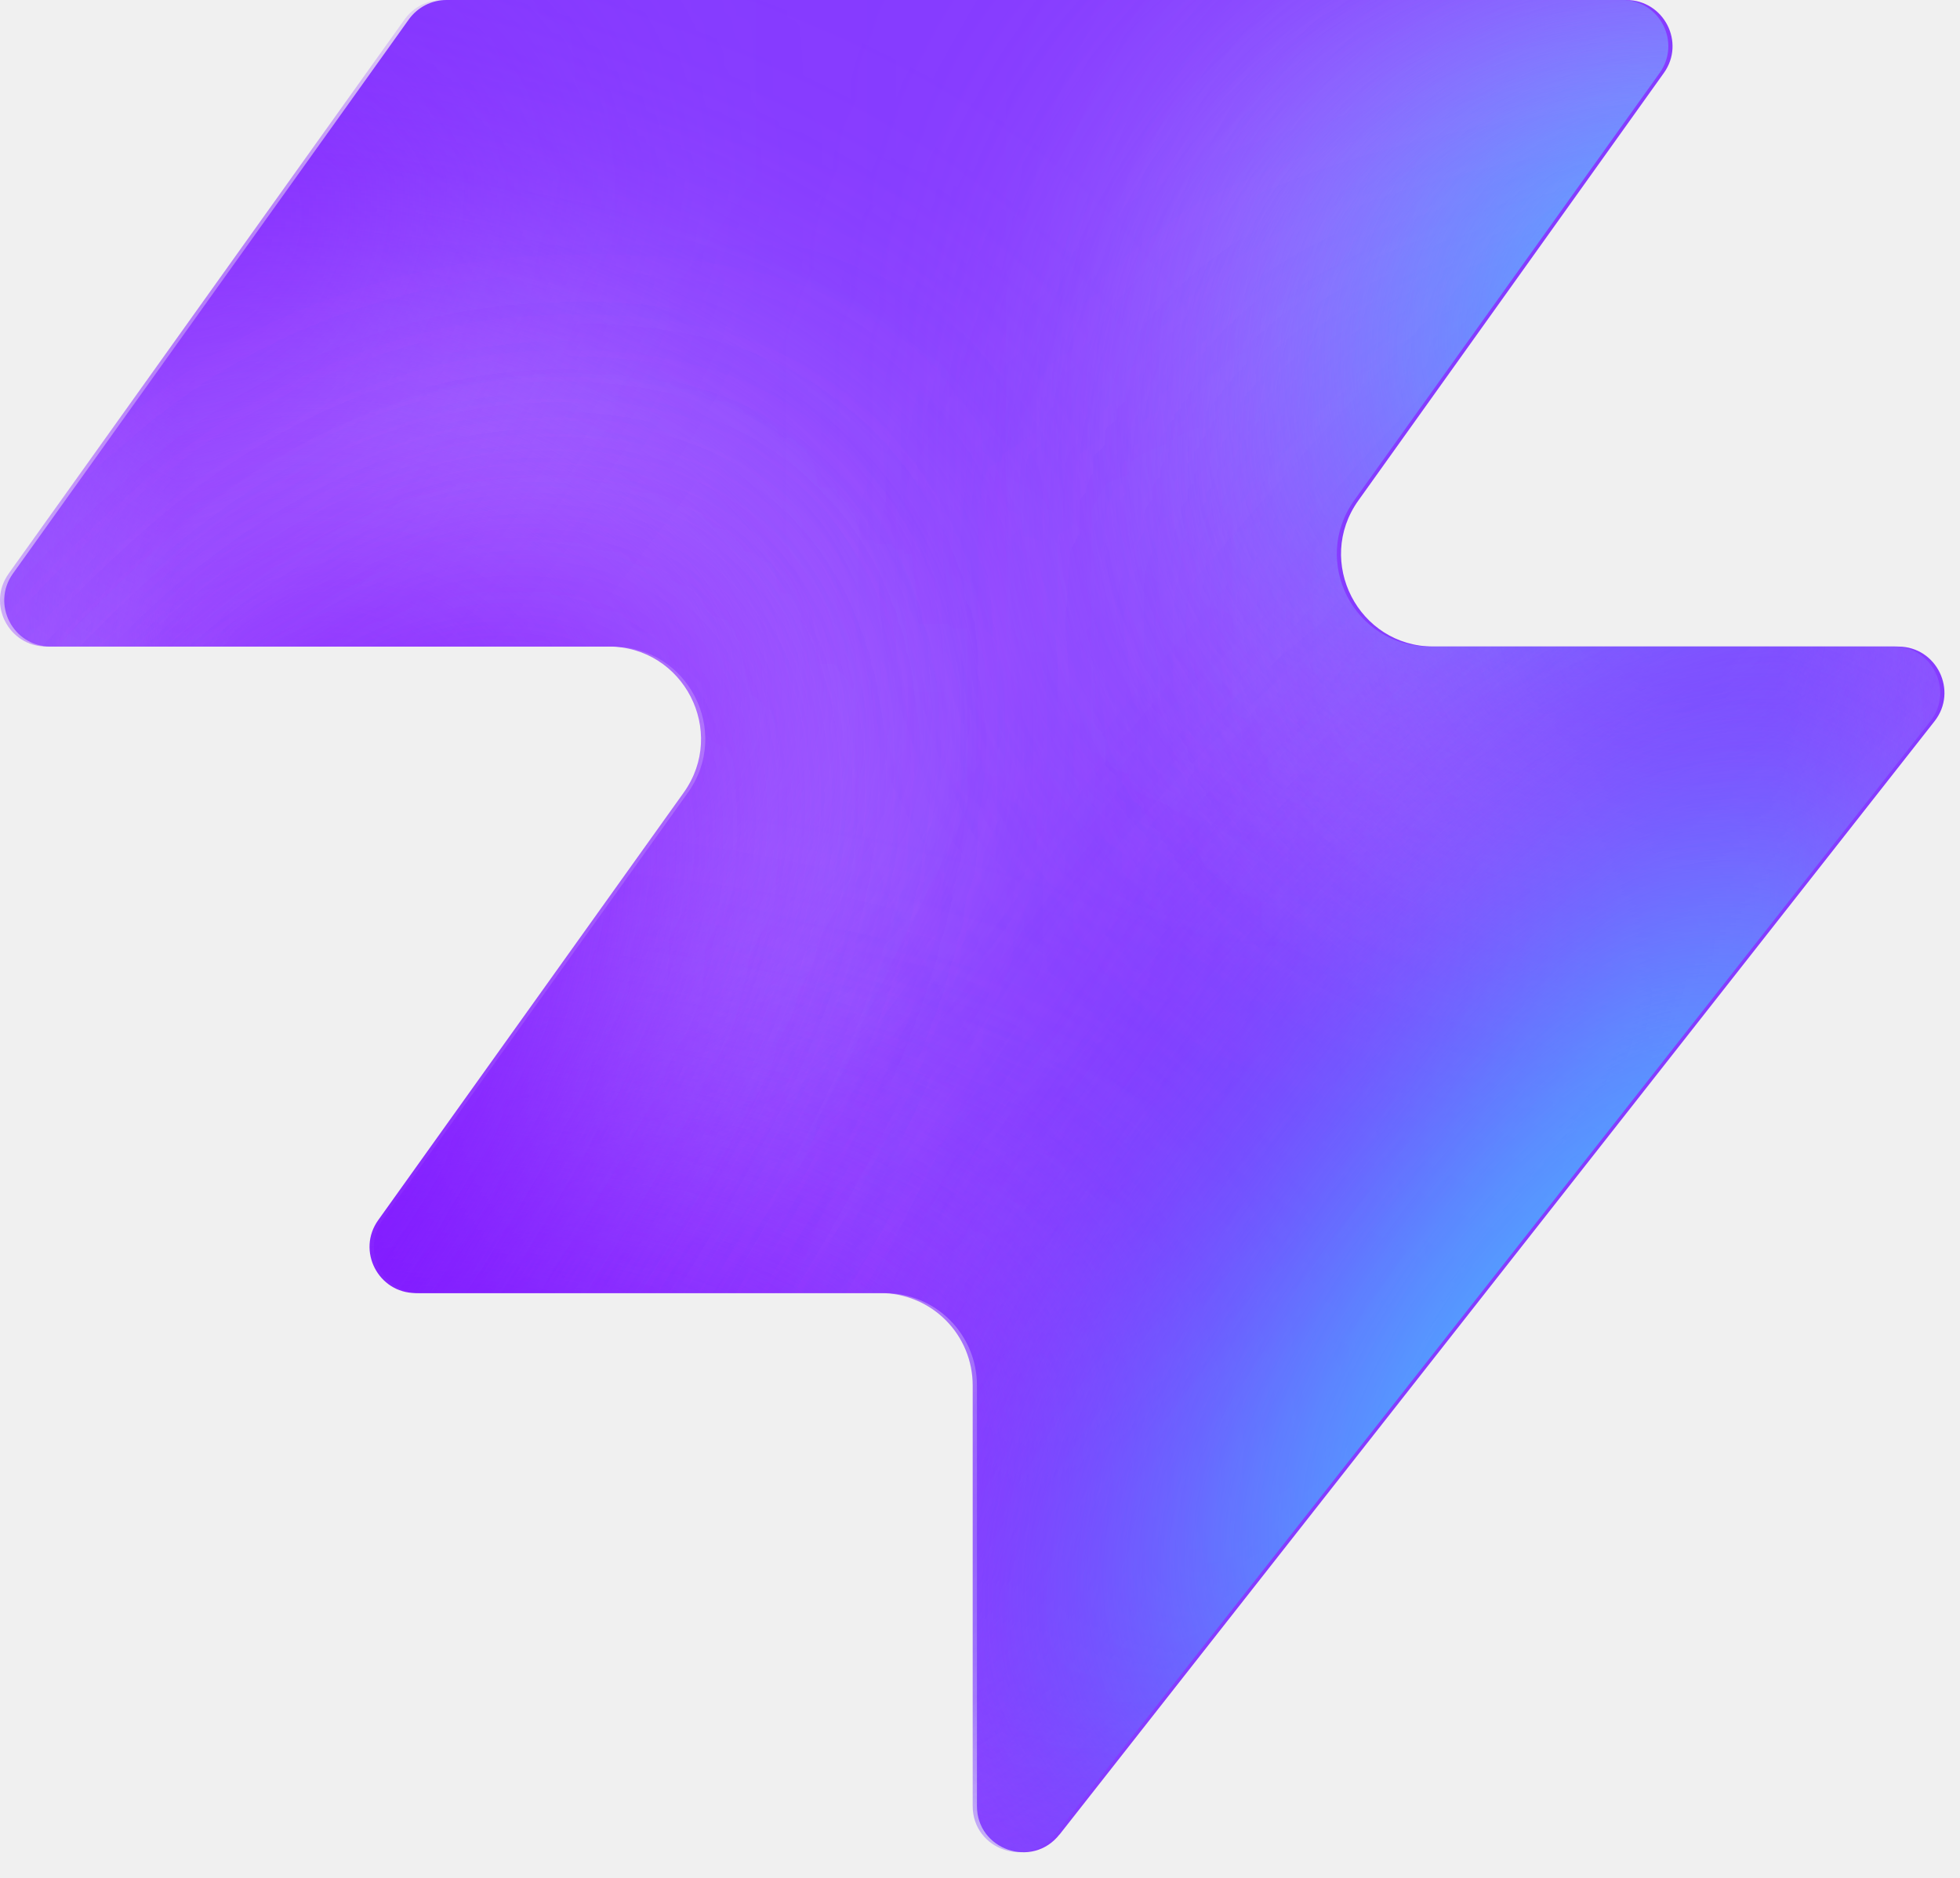
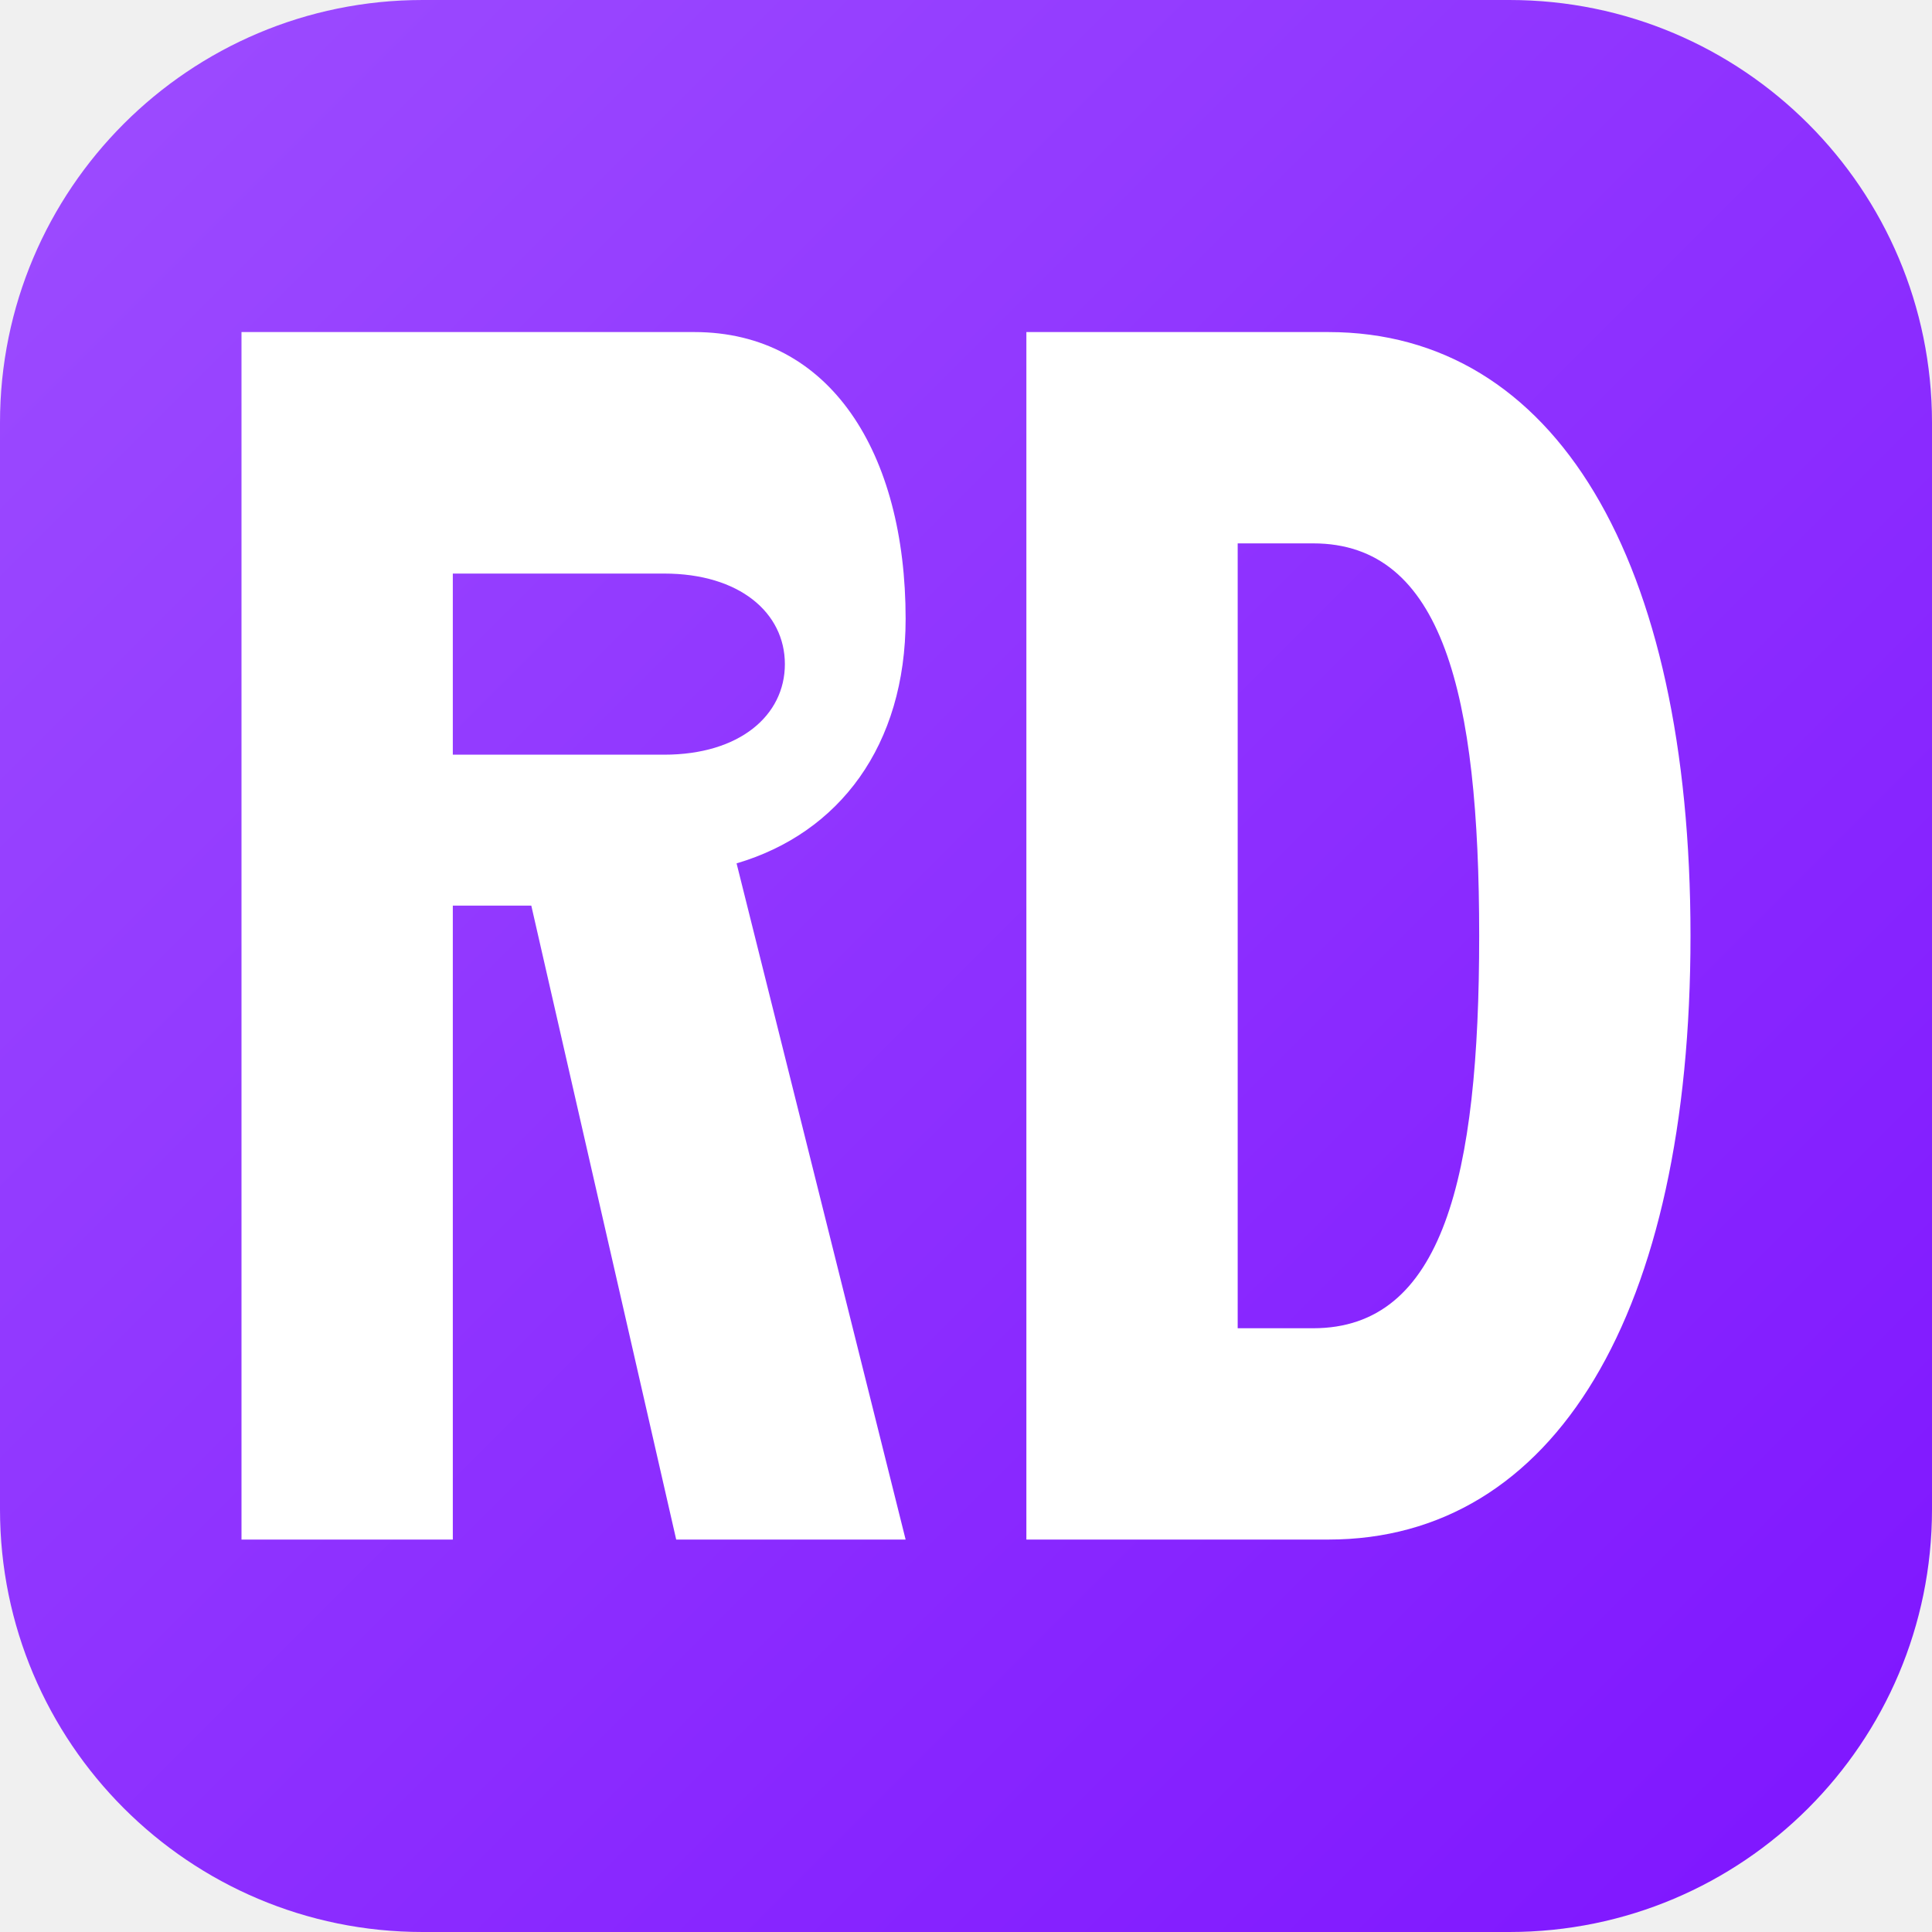
- <svg xmlns="http://www.w3.org/2000/svg" width="48" height="46" fill="none" viewBox="0 0 48 46">
-   <path fill="#863bff" d="M25.946 44.938c-.664.845-2.021.375-2.021-.698V33.937a2.26 2.26 0 0 0-2.262-2.262H10.287c-.92 0-1.456-1.04-.92-1.788l7.48-10.471c1.07-1.497 0-3.578-1.842-3.578H1.237c-.92 0-1.456-1.04-.92-1.788L10.013.474c.214-.297.556-.474.92-.474h28.894c.92 0 1.456 1.04.92 1.788l-7.48 10.471c-1.07 1.498 0 3.579 1.842 3.579h11.377c.943 0 1.473 1.088.89 1.83L25.947 44.94z" style="fill:#863bff;fill:color(display-p3 .525 .23 1);fill-opacity:1" />
-   <mask id="a" width="48" height="46" x="0" y="0" maskUnits="userSpaceOnUse" style="mask-type:alpha">
-     <path fill="#000" d="M25.842 44.938c-.664.844-2.021.375-2.021-.698V33.937a2.26 2.26 0 0 0-2.262-2.262H10.183c-.92 0-1.456-1.04-.92-1.788l7.48-10.471c1.07-1.498 0-3.579-1.842-3.579H1.133c-.92 0-1.456-1.04-.92-1.787L9.91.473c.214-.297.556-.474.92-.474h28.894c.92 0 1.456 1.04.92 1.788l-7.48 10.471c-1.07 1.498 0 3.578 1.842 3.578h11.377c.943 0 1.473 1.088.89 1.832L25.843 44.94z" style="fill:#000;fill-opacity:1" />
-   </mask>
-   <g mask="url(#a)">
-     <g filter="url(#b)">
-       <ellipse cx="5.508" cy="14.704" fill="#ede6ff" rx="5.508" ry="14.704" style="fill:#ede6ff;fill:color(display-p3 .927 .903 1);fill-opacity:1" transform="matrix(.00324 1 1 -.00324 -4.47 31.516)" />
-     </g>
-     <g filter="url(#c)">
-       <ellipse cx="10.399" cy="29.851" fill="#ede6ff" rx="10.399" ry="29.851" style="fill:#ede6ff;fill:color(display-p3 .927 .903 1);fill-opacity:1" transform="matrix(.00324 1 1 -.00324 -39.328 7.883)" />
-     </g>
-     <g filter="url(#d)">
-       <ellipse cx="5.508" cy="30.487" fill="#7e14ff" rx="5.508" ry="30.487" style="fill:#7e14ff;fill:color(display-p3 .492 .077 1);fill-opacity:1" transform="rotate(89.814 -25.913 -14.639)scale(1 -1)" />
-     </g>
-     <g filter="url(#e)">
-       <ellipse cx="5.508" cy="30.599" fill="#7e14ff" rx="5.508" ry="30.599" style="fill:#7e14ff;fill:color(display-p3 .492 .077 1);fill-opacity:1" transform="rotate(89.814 -32.644 -3.334)scale(1 -1)" />
-     </g>
-     <g filter="url(#f)">
-       <ellipse cx="5.508" cy="30.599" fill="#7e14ff" rx="5.508" ry="30.599" style="fill:#7e14ff;fill:color(display-p3 .492 .077 1);fill-opacity:1" transform="matrix(.00324 1 1 -.00324 -34.34 30.47)" />
-     </g>
-     <g filter="url(#g)">
-       <ellipse cx="14.072" cy="22.078" fill="#ede6ff" rx="14.072" ry="22.078" style="fill:#ede6ff;fill:color(display-p3 .927 .903 1);fill-opacity:1" transform="rotate(93.35 24.506 48.493)scale(-1 1)" />
-     </g>
-     <g filter="url(#h)">
-       <ellipse cx="3.47" cy="21.501" fill="#7e14ff" rx="3.47" ry="21.501" style="fill:#7e14ff;fill:color(display-p3 .492 .077 1);fill-opacity:1" transform="rotate(89.009 28.708 47.59)scale(-1 1)" />
-     </g>
-     <g filter="url(#i)">
-       <ellipse cx="3.47" cy="21.501" fill="#7e14ff" rx="3.47" ry="21.501" style="fill:#7e14ff;fill:color(display-p3 .492 .077 1);fill-opacity:1" transform="rotate(89.009 28.708 47.59)scale(-1 1)" />
-     </g>
-     <g filter="url(#j)">
-       <ellipse cx=".387" cy="8.972" fill="#7e14ff" rx="4.407" ry="29.108" style="fill:#7e14ff;fill:color(display-p3 .492 .077 1);fill-opacity:1" transform="rotate(39.51 .387 8.972)" />
-     </g>
-     <g filter="url(#k)">
-       <ellipse cx="47.523" cy="-6.092" fill="#7e14ff" rx="4.407" ry="29.108" style="fill:#7e14ff;fill:color(display-p3 .492 .077 1);fill-opacity:1" transform="rotate(37.892 47.523 -6.092)" />
-     </g>
-     <g filter="url(#l)">
-       <ellipse cx="41.412" cy="6.333" fill="#47bfff" rx="5.971" ry="9.665" style="fill:#47bfff;fill:color(display-p3 .28 .748 1);fill-opacity:1" transform="rotate(37.892 41.412 6.333)" />
-     </g>
-     <g filter="url(#m)">
-       <ellipse cx="-1.879" cy="38.332" fill="#7e14ff" rx="4.407" ry="29.108" style="fill:#7e14ff;fill:color(display-p3 .492 .077 1);fill-opacity:1" transform="rotate(37.892 -1.88 38.332)" />
-     </g>
-     <g filter="url(#n)">
-       <ellipse cx="-1.879" cy="38.332" fill="#7e14ff" rx="4.407" ry="29.108" style="fill:#7e14ff;fill:color(display-p3 .492 .077 1);fill-opacity:1" transform="rotate(37.892 -1.88 38.332)" />
-     </g>
-     <g filter="url(#o)">
-       <ellipse cx="35.651" cy="29.907" fill="#7e14ff" rx="4.407" ry="29.108" style="fill:#7e14ff;fill:color(display-p3 .492 .077 1);fill-opacity:1" transform="rotate(37.892 35.651 29.907)" />
-     </g>
-     <g filter="url(#p)">
-       <ellipse cx="38.418" cy="32.4" fill="#47bfff" rx="5.971" ry="15.297" style="fill:#47bfff;fill:color(display-p3 .28 .748 1);fill-opacity:1" transform="rotate(37.892 38.418 32.4)" />
-     </g>
-   </g>
+ <svg xmlns="http://www.w3.org/2000/svg" width="64" height="64" viewBox="0 0 64 64">
  <defs>
-     <filter id="b" width="60.045" height="41.654" x="-19.77" y="16.149" color-interpolation-filters="sRGB" filterUnits="userSpaceOnUse">
-       <feFlood flood-opacity="0" result="BackgroundImageFix" />
-       <feBlend in="SourceGraphic" in2="BackgroundImageFix" result="shape" />
-       <feGaussianBlur result="effect1_foregroundBlur_2002_17158" stdDeviation="7.659" />
-     </filter>
-     <filter id="c" width="90.34" height="51.437" x="-54.613" y="-7.533" color-interpolation-filters="sRGB" filterUnits="userSpaceOnUse">
-       <feFlood flood-opacity="0" result="BackgroundImageFix" />
-       <feBlend in="SourceGraphic" in2="BackgroundImageFix" result="shape" />
-       <feGaussianBlur result="effect1_foregroundBlur_2002_17158" stdDeviation="7.659" />
-     </filter>
-     <filter id="d" width="79.355" height="29.4" x="-49.64" y="2.03" color-interpolation-filters="sRGB" filterUnits="userSpaceOnUse">
-       <feFlood flood-opacity="0" result="BackgroundImageFix" />
-       <feBlend in="SourceGraphic" in2="BackgroundImageFix" result="shape" />
-       <feGaussianBlur result="effect1_foregroundBlur_2002_17158" stdDeviation="4.596" />
-     </filter>
-     <filter id="e" width="79.579" height="29.4" x="-45.045" y="20.029" color-interpolation-filters="sRGB" filterUnits="userSpaceOnUse">
-       <feFlood flood-opacity="0" result="BackgroundImageFix" />
-       <feBlend in="SourceGraphic" in2="BackgroundImageFix" result="shape" />
-       <feGaussianBlur result="effect1_foregroundBlur_2002_17158" stdDeviation="4.596" />
-     </filter>
-     <filter id="f" width="79.579" height="29.4" x="-43.513" y="21.178" color-interpolation-filters="sRGB" filterUnits="userSpaceOnUse">
-       <feFlood flood-opacity="0" result="BackgroundImageFix" />
-       <feBlend in="SourceGraphic" in2="BackgroundImageFix" result="shape" />
-       <feGaussianBlur result="effect1_foregroundBlur_2002_17158" stdDeviation="4.596" />
-     </filter>
-     <filter id="g" width="74.749" height="58.852" x="15.756" y="-17.901" color-interpolation-filters="sRGB" filterUnits="userSpaceOnUse">
-       <feFlood flood-opacity="0" result="BackgroundImageFix" />
-       <feBlend in="SourceGraphic" in2="BackgroundImageFix" result="shape" />
-       <feGaussianBlur result="effect1_foregroundBlur_2002_17158" stdDeviation="7.659" />
-     </filter>
-     <filter id="h" width="61.377" height="25.362" x="23.548" y="2.284" color-interpolation-filters="sRGB" filterUnits="userSpaceOnUse">
-       <feFlood flood-opacity="0" result="BackgroundImageFix" />
-       <feBlend in="SourceGraphic" in2="BackgroundImageFix" result="shape" />
-       <feGaussianBlur result="effect1_foregroundBlur_2002_17158" stdDeviation="4.596" />
-     </filter>
-     <filter id="i" width="61.377" height="25.362" x="23.548" y="2.284" color-interpolation-filters="sRGB" filterUnits="userSpaceOnUse">
-       <feFlood flood-opacity="0" result="BackgroundImageFix" />
-       <feBlend in="SourceGraphic" in2="BackgroundImageFix" result="shape" />
-       <feGaussianBlur result="effect1_foregroundBlur_2002_17158" stdDeviation="4.596" />
-     </filter>
-     <filter id="j" width="56.045" height="63.649" x="-27.636" y="-22.853" color-interpolation-filters="sRGB" filterUnits="userSpaceOnUse">
-       <feFlood flood-opacity="0" result="BackgroundImageFix" />
-       <feBlend in="SourceGraphic" in2="BackgroundImageFix" result="shape" />
-       <feGaussianBlur result="effect1_foregroundBlur_2002_17158" stdDeviation="4.596" />
-     </filter>
-     <filter id="k" width="54.814" height="64.646" x="20.116" y="-38.415" color-interpolation-filters="sRGB" filterUnits="userSpaceOnUse">
-       <feFlood flood-opacity="0" result="BackgroundImageFix" />
-       <feBlend in="SourceGraphic" in2="BackgroundImageFix" result="shape" />
-       <feGaussianBlur result="effect1_foregroundBlur_2002_17158" stdDeviation="4.596" />
-     </filter>
-     <filter id="l" width="33.541" height="35.313" x="24.641" y="-11.323" color-interpolation-filters="sRGB" filterUnits="userSpaceOnUse">
-       <feFlood flood-opacity="0" result="BackgroundImageFix" />
-       <feBlend in="SourceGraphic" in2="BackgroundImageFix" result="shape" />
-       <feGaussianBlur result="effect1_foregroundBlur_2002_17158" stdDeviation="4.596" />
-     </filter>
-     <filter id="m" width="54.814" height="64.646" x="-29.286" y="6.009" color-interpolation-filters="sRGB" filterUnits="userSpaceOnUse">
-       <feFlood flood-opacity="0" result="BackgroundImageFix" />
-       <feBlend in="SourceGraphic" in2="BackgroundImageFix" result="shape" />
-       <feGaussianBlur result="effect1_foregroundBlur_2002_17158" stdDeviation="4.596" />
-     </filter>
-     <filter id="n" width="54.814" height="64.646" x="-29.286" y="6.009" color-interpolation-filters="sRGB" filterUnits="userSpaceOnUse">
-       <feFlood flood-opacity="0" result="BackgroundImageFix" />
-       <feBlend in="SourceGraphic" in2="BackgroundImageFix" result="shape" />
-       <feGaussianBlur result="effect1_foregroundBlur_2002_17158" stdDeviation="4.596" />
-     </filter>
-     <filter id="o" width="54.814" height="64.646" x="8.244" y="-2.416" color-interpolation-filters="sRGB" filterUnits="userSpaceOnUse">
-       <feFlood flood-opacity="0" result="BackgroundImageFix" />
-       <feBlend in="SourceGraphic" in2="BackgroundImageFix" result="shape" />
-       <feGaussianBlur result="effect1_foregroundBlur_2002_17158" stdDeviation="4.596" />
-     </filter>
-     <filter id="p" width="39.409" height="43.623" x="18.713" y="10.588" color-interpolation-filters="sRGB" filterUnits="userSpaceOnUse">
-       <feFlood flood-opacity="0" result="BackgroundImageFix" />
-       <feBlend in="SourceGraphic" in2="BackgroundImageFix" result="shape" />
-       <feGaussianBlur result="effect1_foregroundBlur_2002_17158" stdDeviation="4.596" />
-     </filter>
+     <linearGradient id="bg" x1="0" y1="0" x2="64" y2="64" gradientUnits="userSpaceOnUse">
+       <stop stop-color="#9d4dff" />
+       <stop offset="1" stop-color="#7e14ff" />
+     </linearGradient>
  </defs>
+   <rect width="64" height="64" rx="14" fill="url(#bg)" />
+   <path fill="#fff" fill-rule="evenodd" d="M8 11h15c4.5 0 7 4 7 9.5 0 4.2-2.2 7.1-5.6 8.1L30 51h-7.6L17.6 30H15v21H8V11Zm7 8v6h7c2.5 0 4-1.3 4-3s-1.5-3-4-3h-7Zm19-8h10c7.5 0 12 7.5 12 20S51.5 51 44 51H34V11Zm7 7v26h2.5c4.3 0 5.5-5 5.5-13S47.8 18 43.5 18H41Z" />
</svg>
